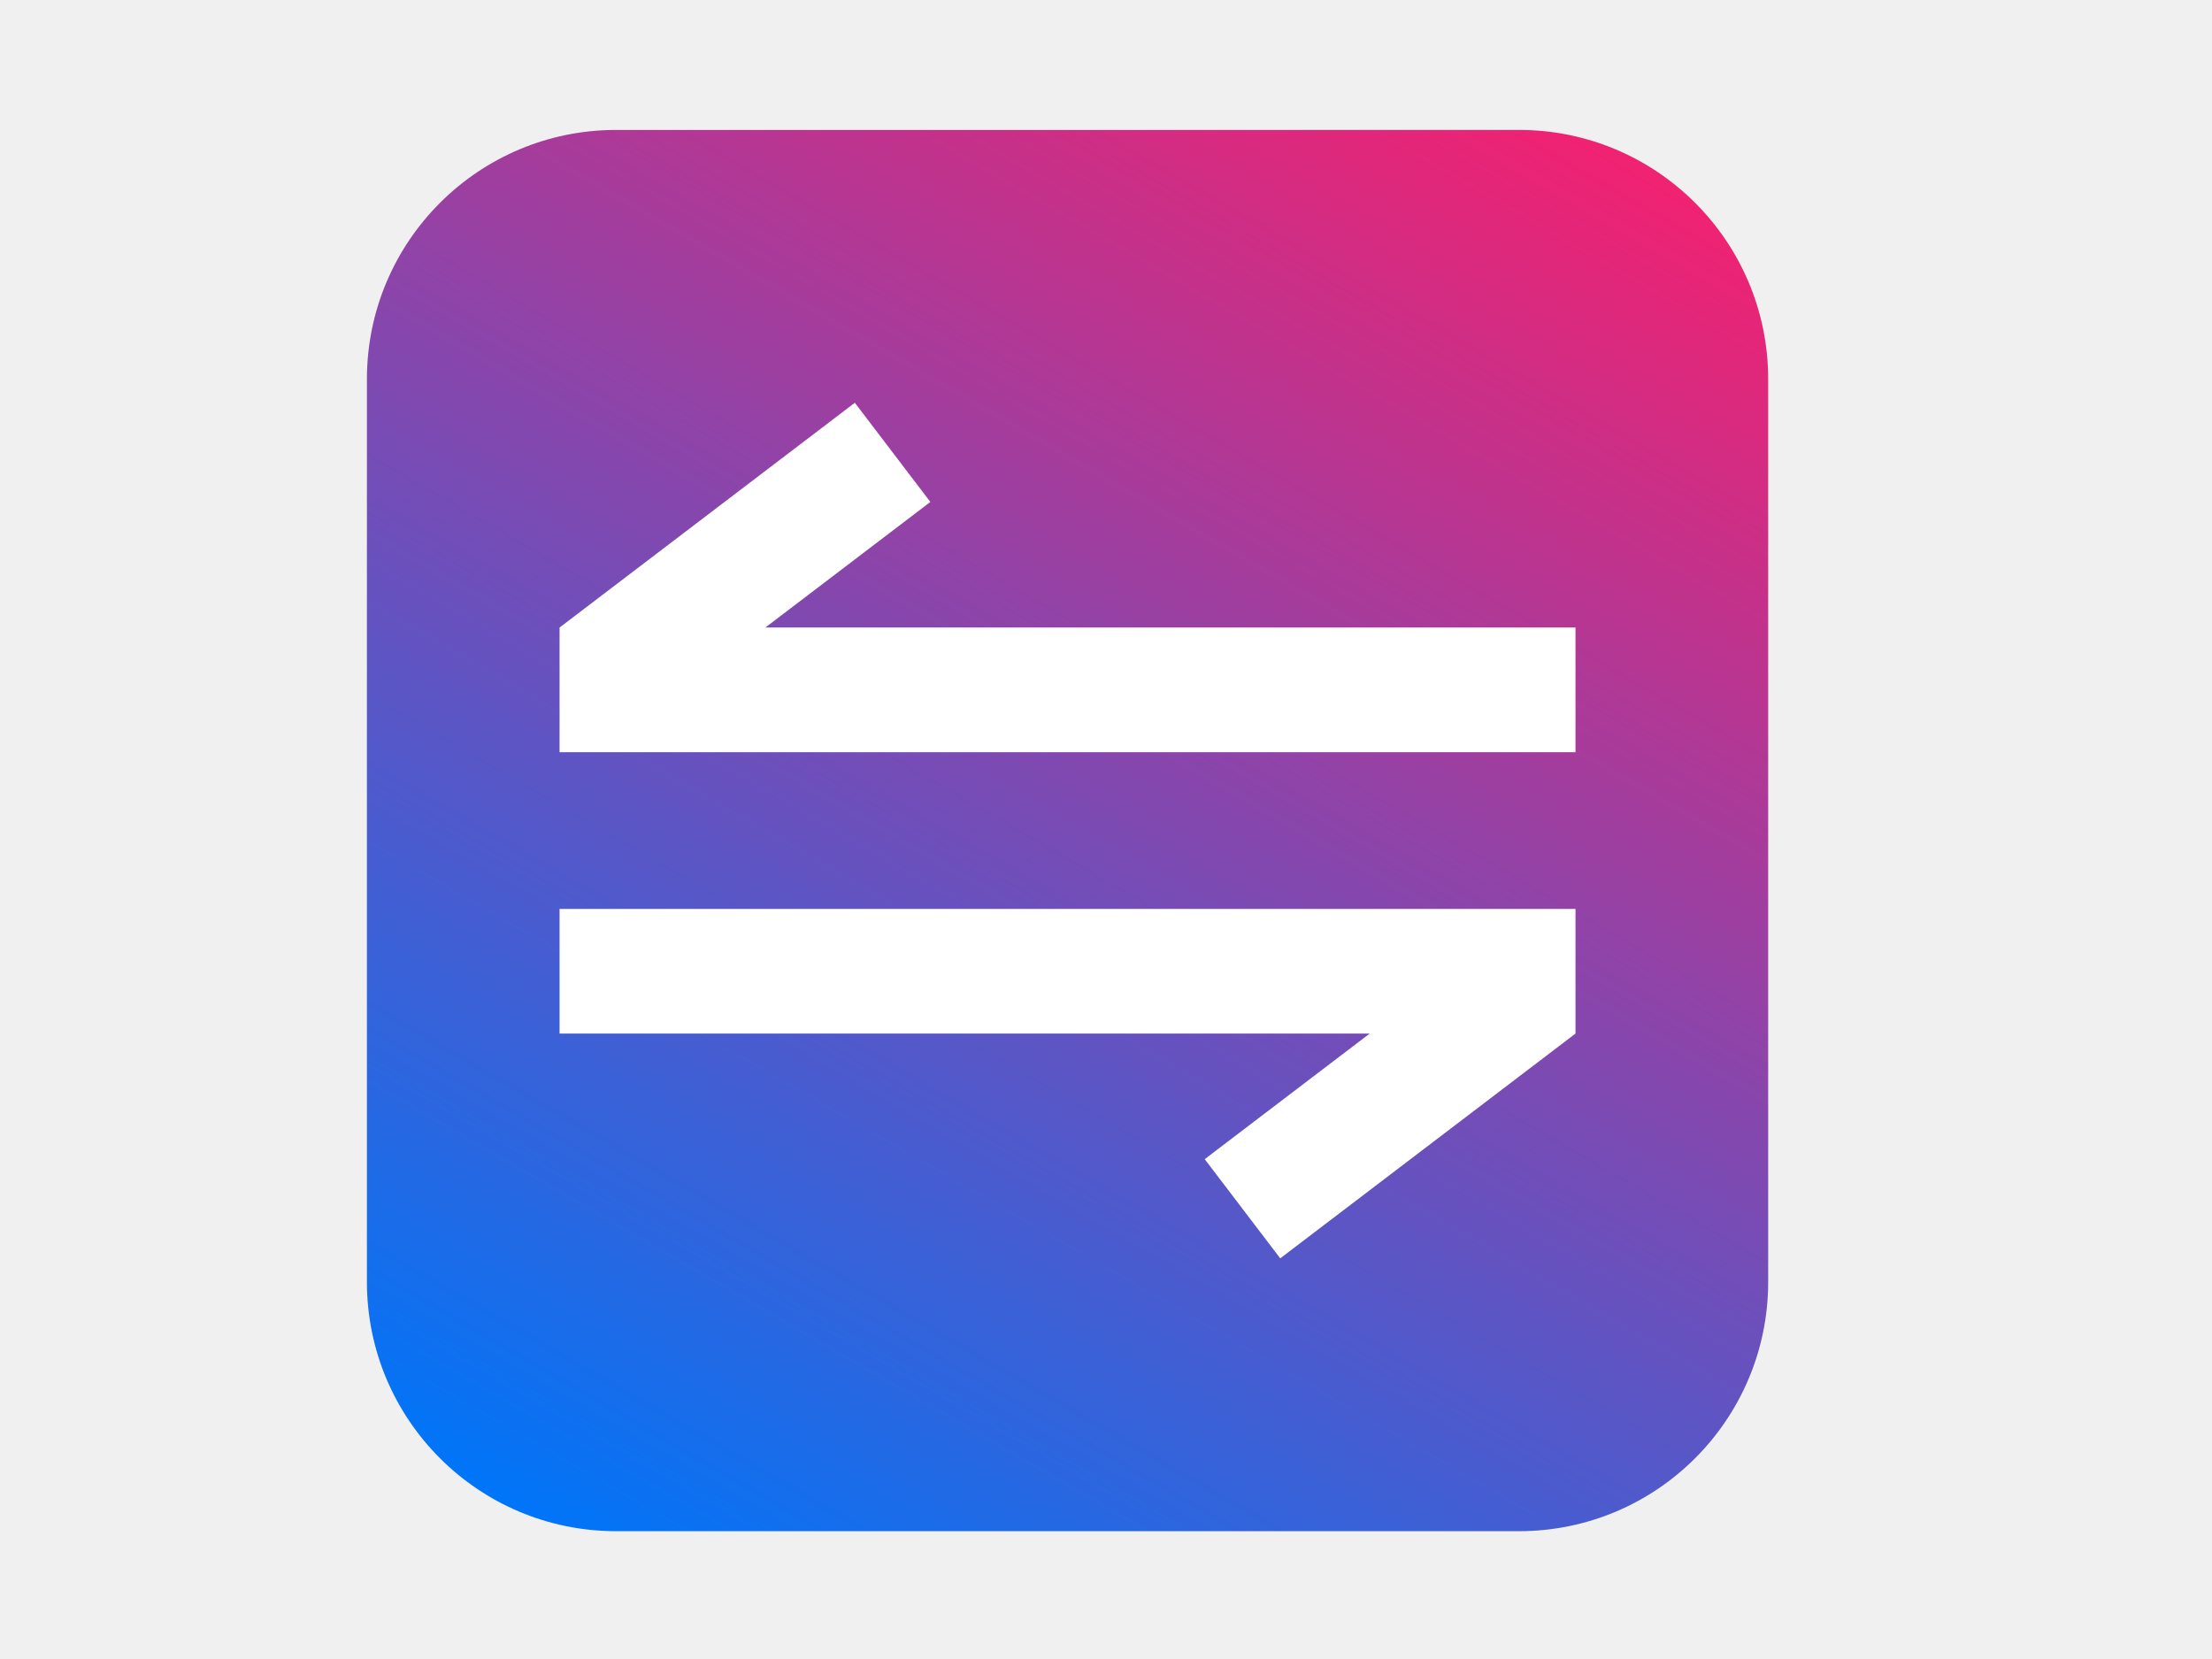
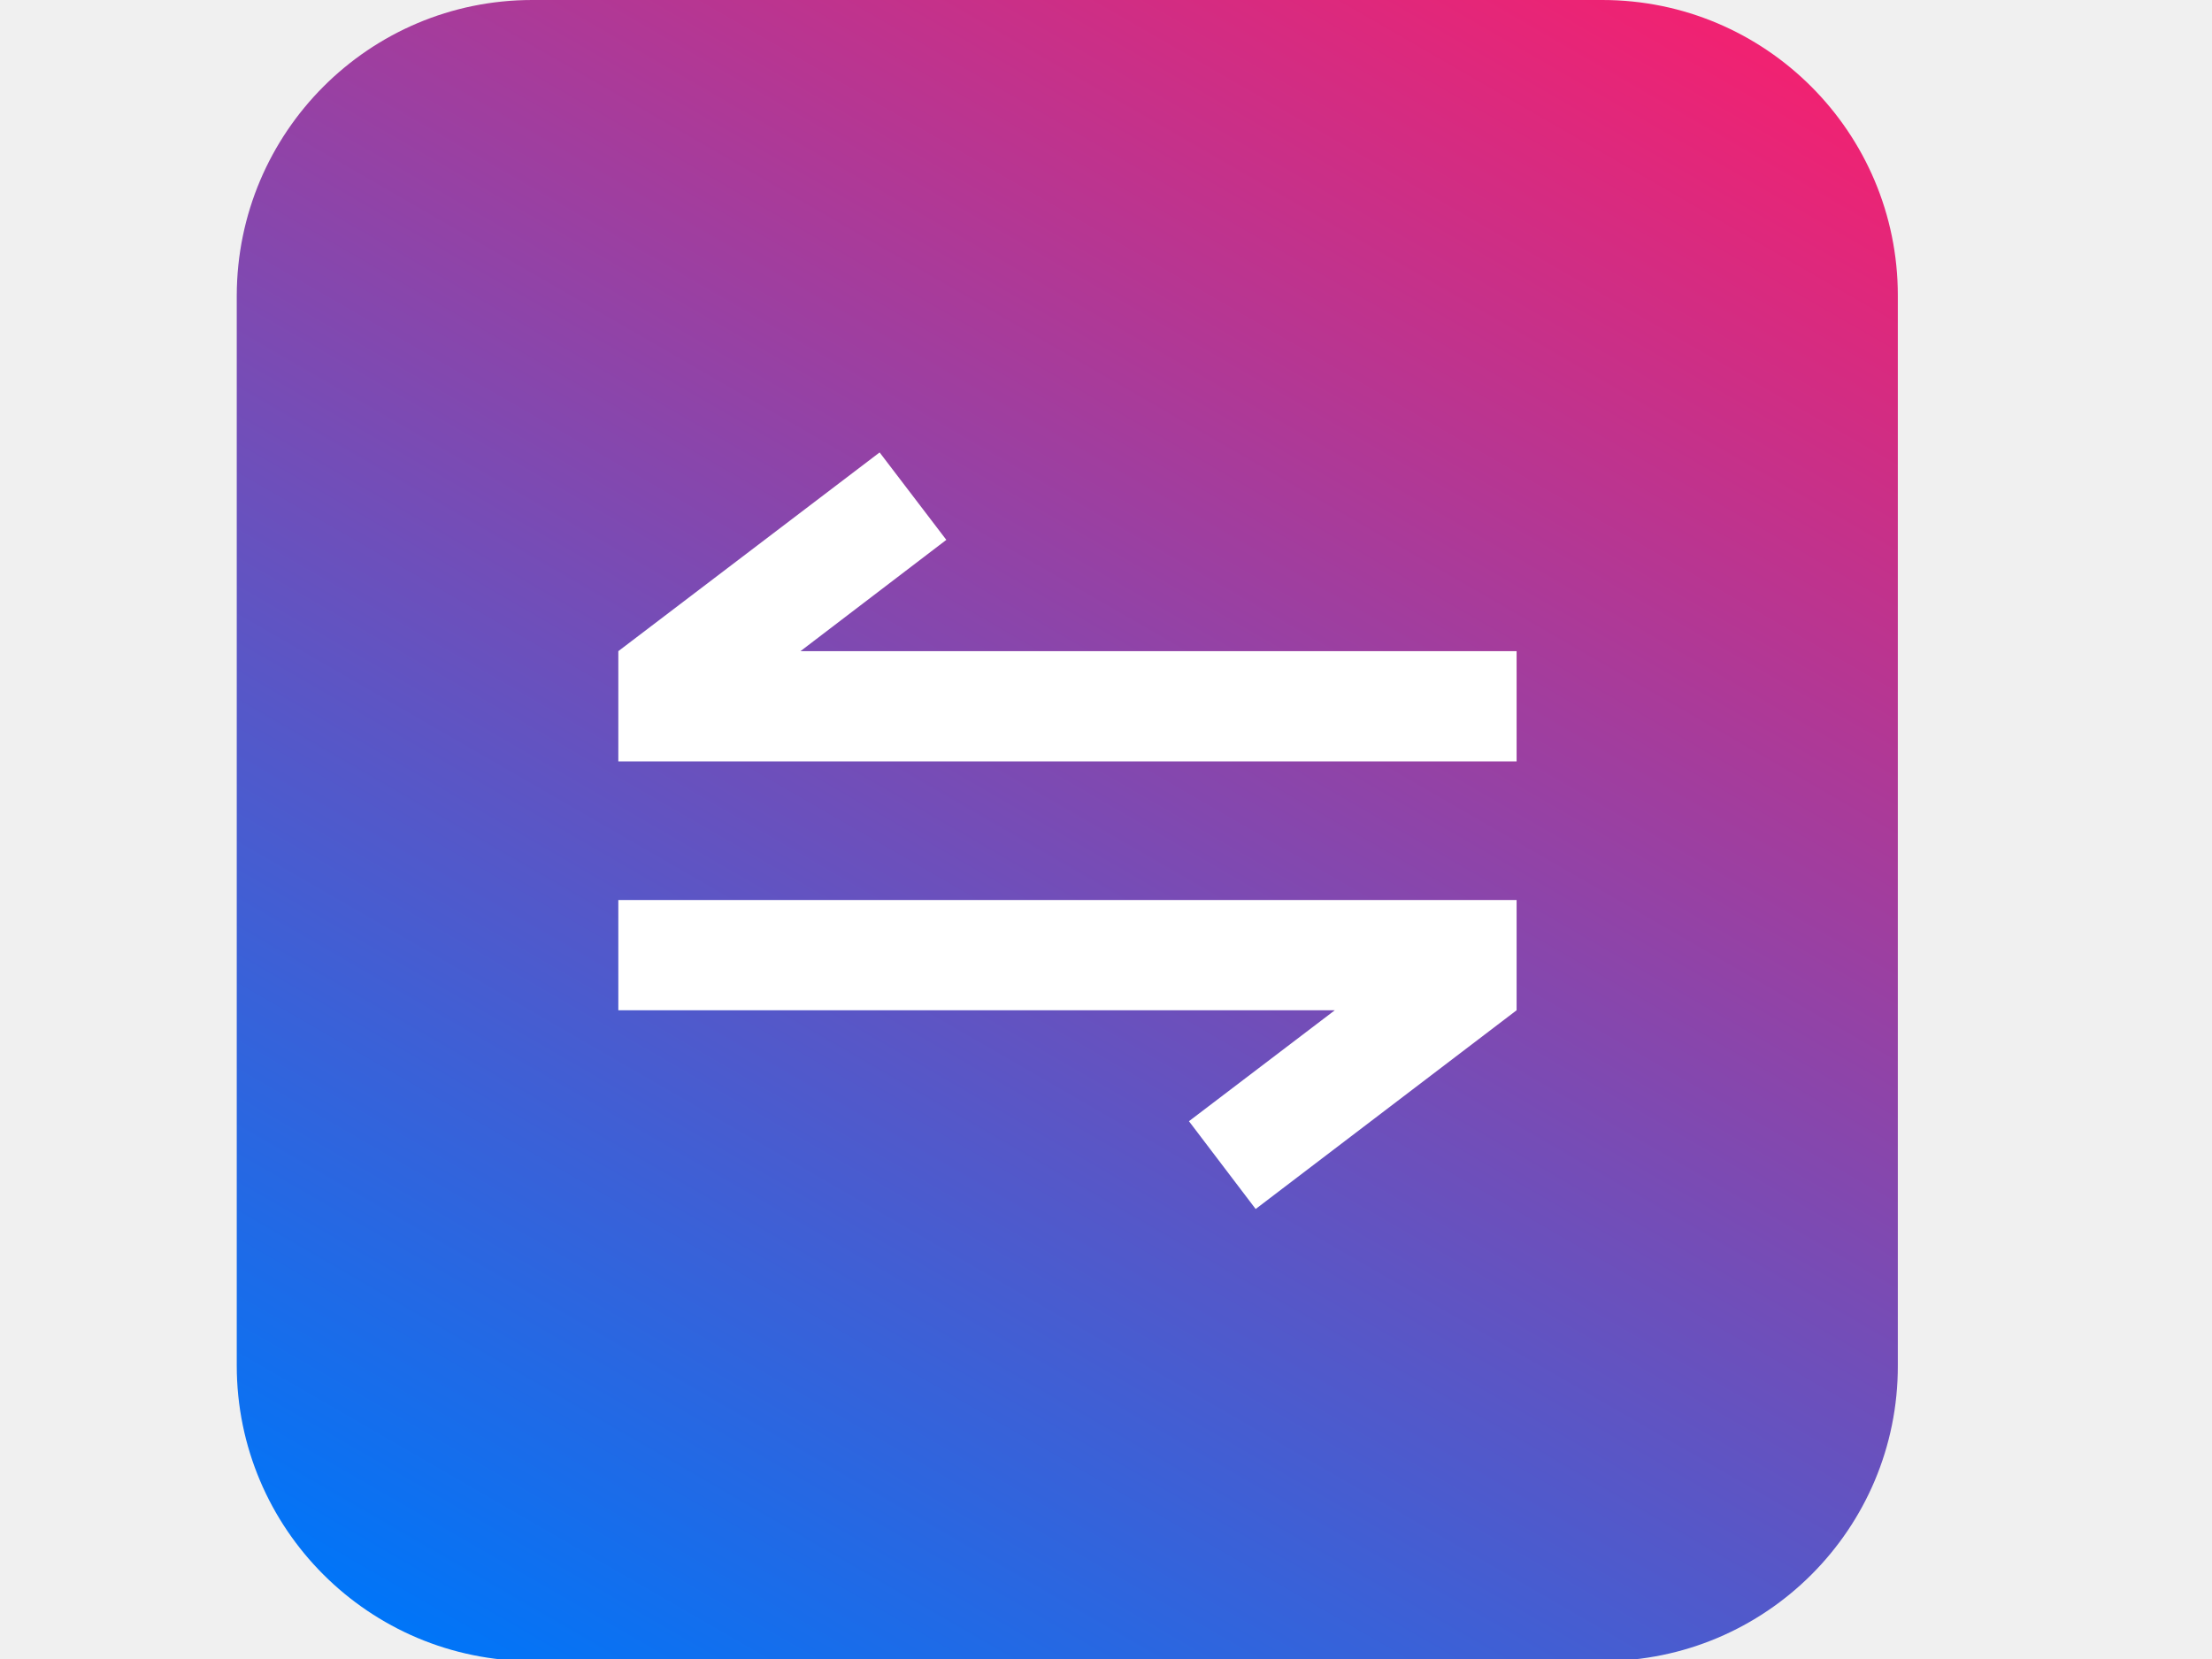
<svg xmlns="http://www.w3.org/2000/svg" version="1.1" id="Capa_1" x="0px" y="0px" viewBox="0 0 640 480" style="enable-background:new 0 0 640 480;" xml:space="preserve">
  <style type="text/css">
	.st0{fill:url(#SVGID_1_);}
	.st1{fill:#FFFFFF;}
</style>
  <g>
-     <linearGradient id="SVGID_1_" gradientUnits="userSpaceOnUse" x1="183.605" y1="457.271" x2="434.136" y2="23.338">
+     <linearGradient id="SVGID_1_" gradientUnits="userSpaceOnUse" x1="160.375" y1="-17.503" x2="457.364" y2="496.896" gradientTransform="matrix(1 0 0 -1 0 480)">
      <stop offset="0" style="stop-color:#0075F8" />
      <stop offset="0.994" style="stop-color:#F02272" />
    </linearGradient>
-     <path class="st0" d="M439.48,443.02H178.27c-39.82,0-72.11-32.28-72.11-72.11V109.7c0-39.82,32.28-72.11,72.11-72.11h261.21   c39.82,0,72.11,32.28,72.11,72.11v261.21C511.58,410.73,479.3,443.02,439.48,443.02z" />
+     <path class="st0" d="M463.7,480.6H154c-47.2,0-85.5-38.3-85.5-85.5V85.5C68.6,38.3,106.8,0,154,0h309.6c47.2,0,85.5,38.3,85.5,85.5   v309.6C549.2,442.3,510.9,480.6,463.7,480.6z" />
  </g>
  <g>
    <g>
-       <polygon class="st1" points="221.45,181.56 269.18,145.23 247.33,116.53 161.91,181.56 161.9,181.56 161.9,217.63 455.84,217.63     455.84,181.56   " />
+       <polygon class="st1" points="231.6,188.4 273.8,156.2 254.5,130.9 178.9,188.4 178.9,188.4 178.9,220.3 438.8,220.3 438.8,188.4       " />
    </g>
    <g>
-       <polygon class="st1" points="396.29,299.05 348.56,335.38 370.41,364.08 455.83,299.05 455.84,299.05 455.84,262.98 161.9,262.98     161.9,299.05   " />
+       <polygon class="st1" points="386.2,292.3 344,324.4 363.3,349.8 438.8,292.3 438.8,292.3 438.8,260.4 178.9,260.4 178.9,292.3       " />
    </g>
  </g>
</svg>
